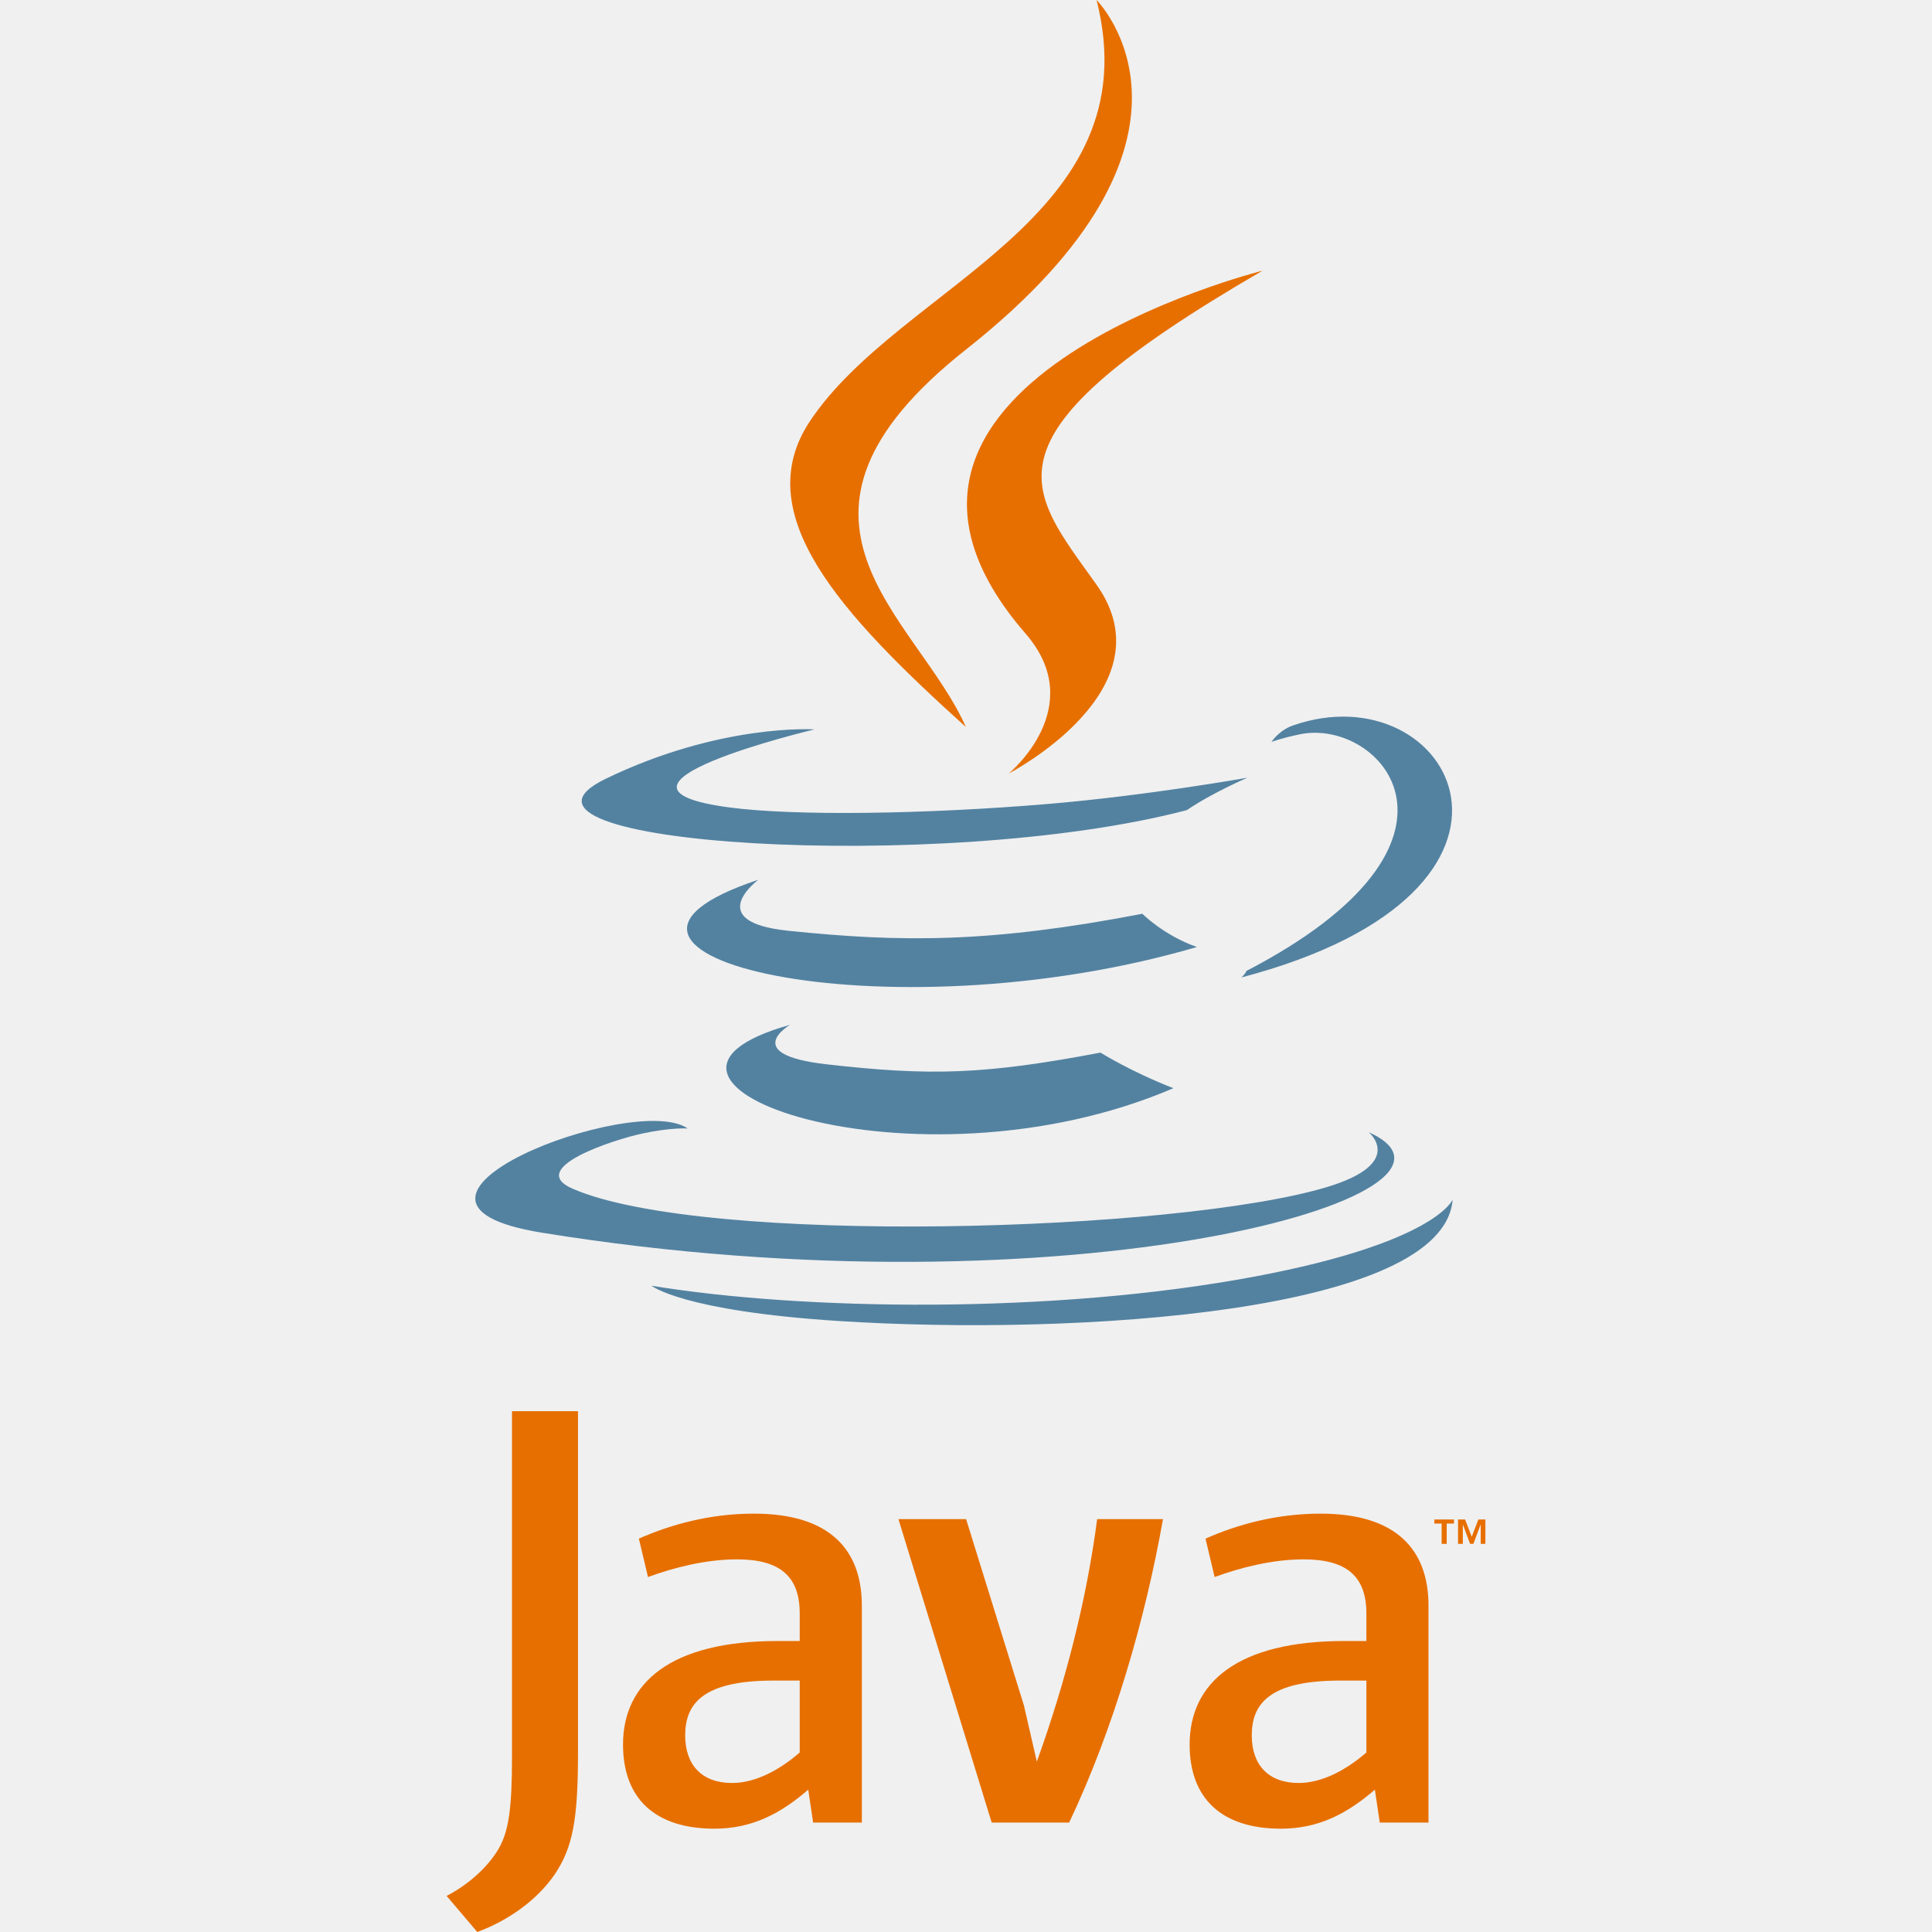
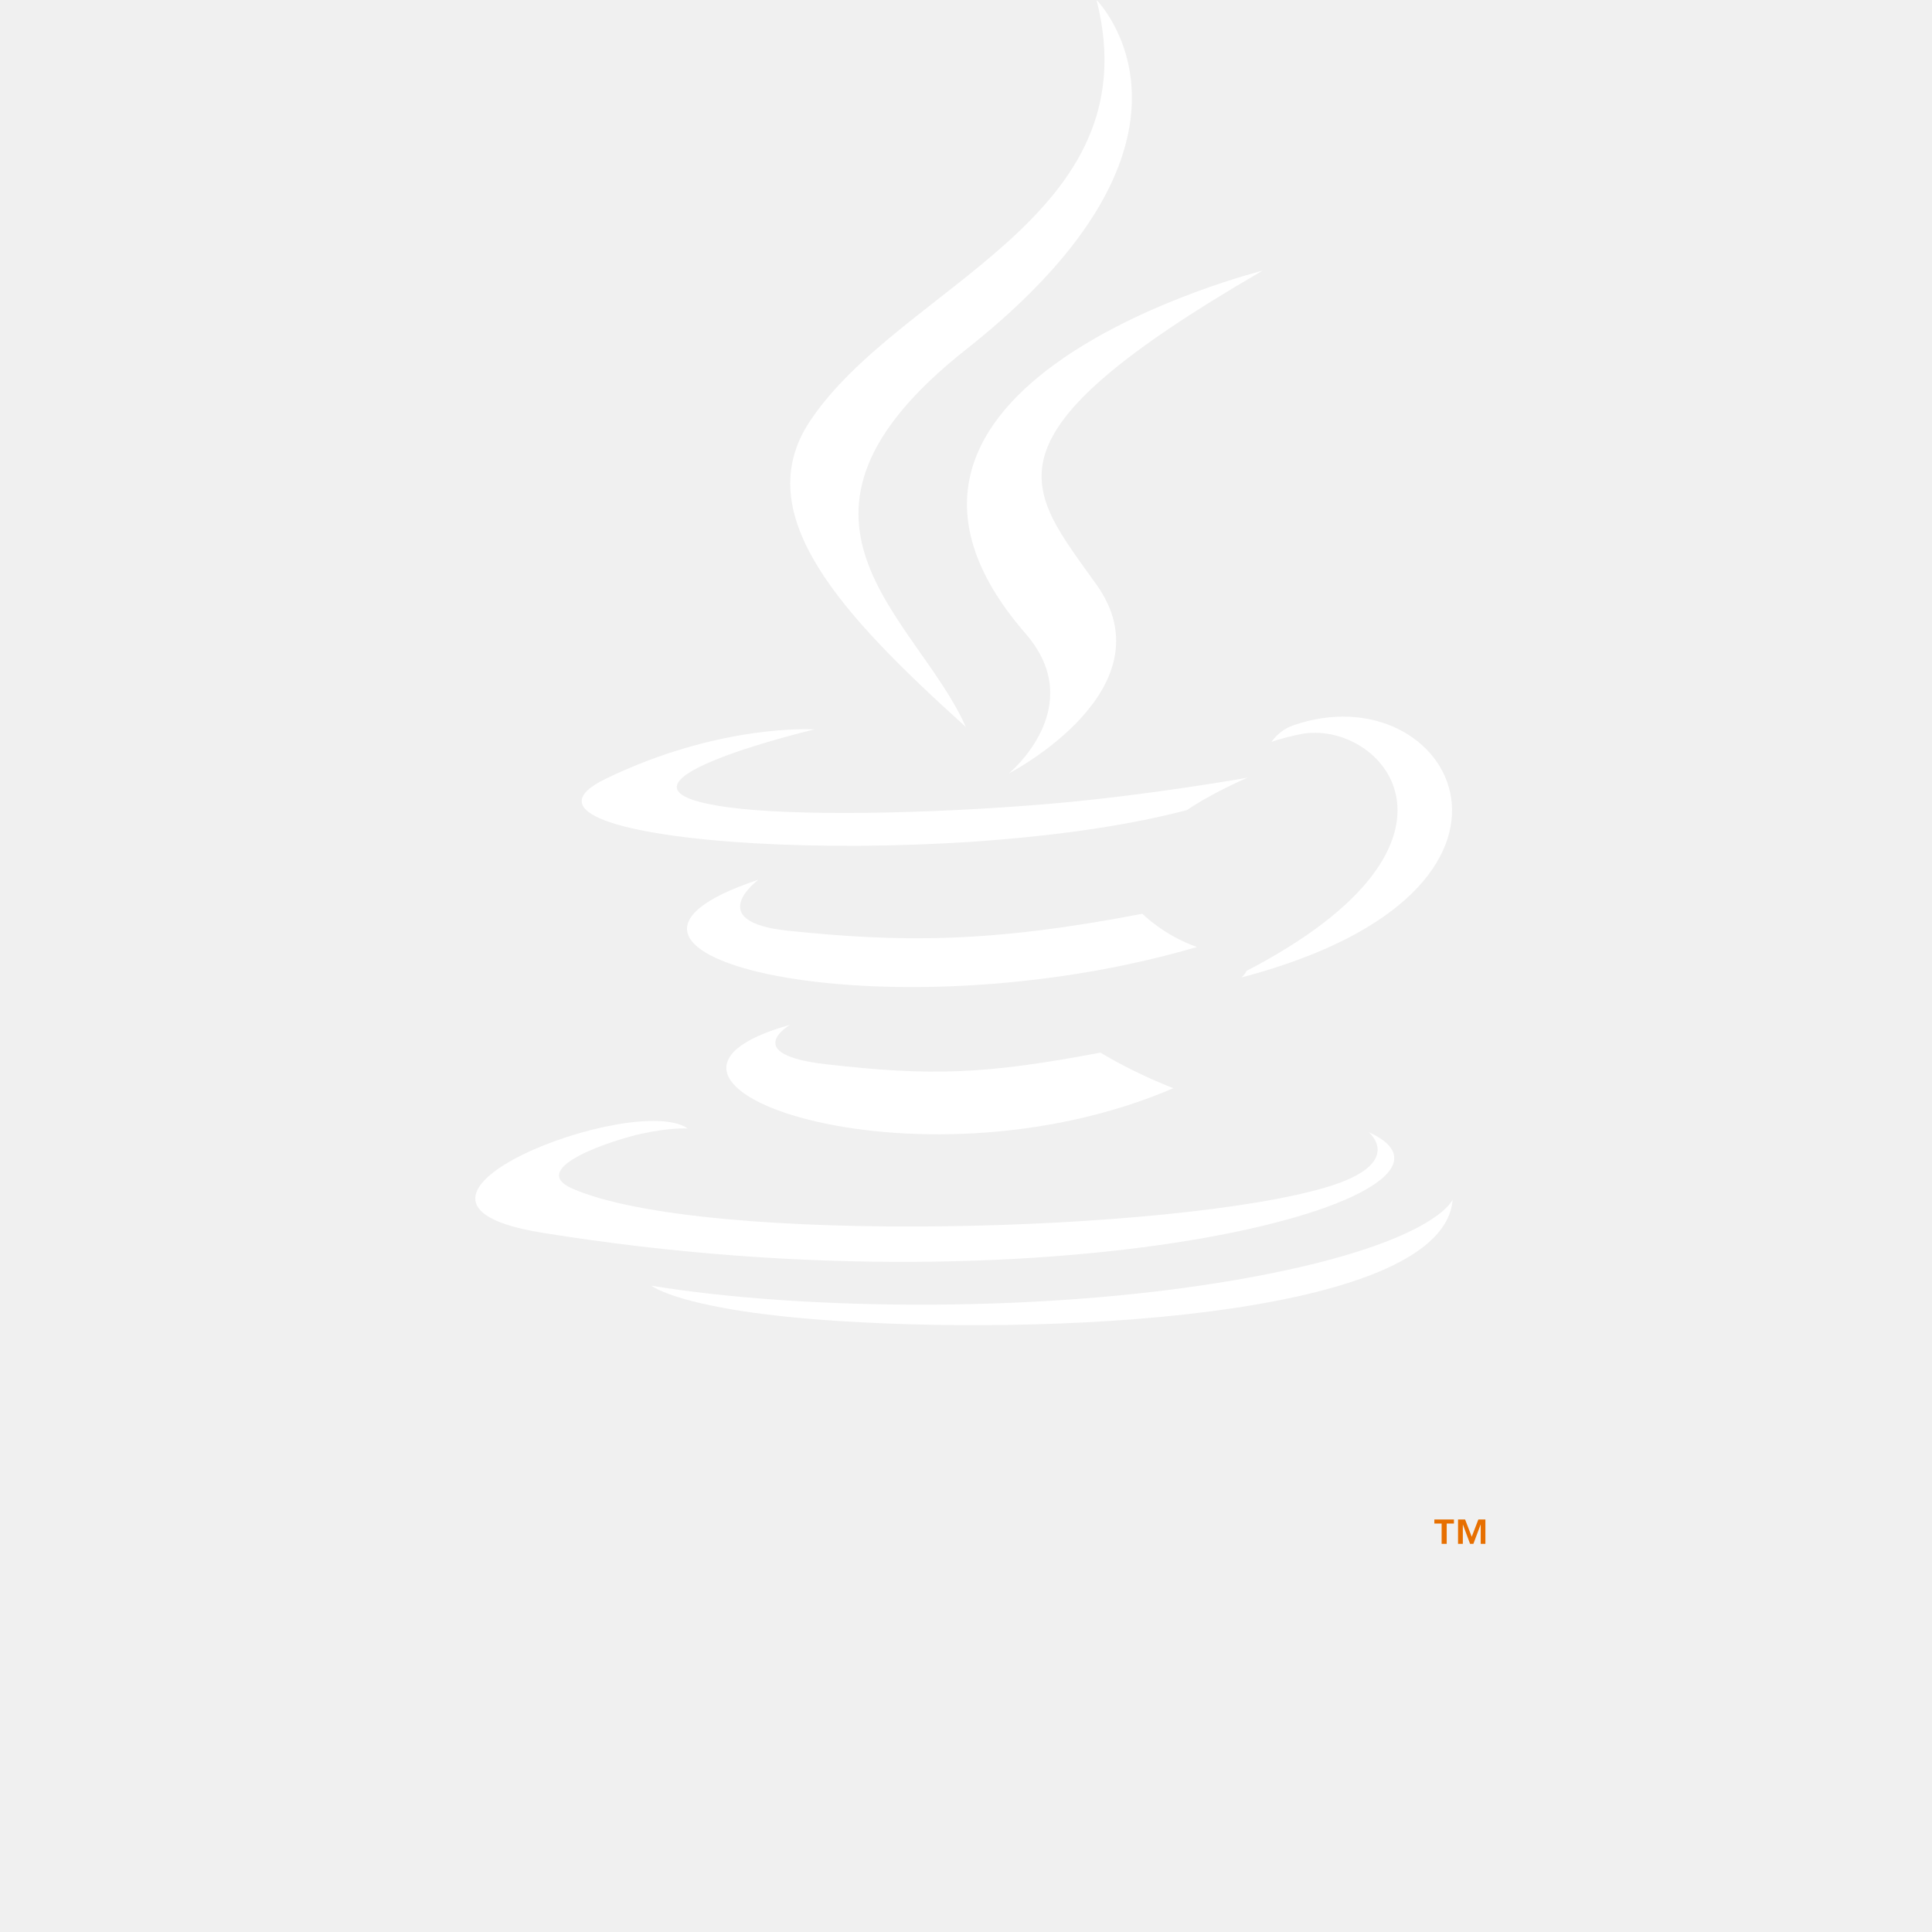
<svg xmlns="http://www.w3.org/2000/svg" width="50" height="50" viewBox="6.527 4.399 290.829 540.906">
  <path d="M285.104 430.945h-2.037v-1.14h5.486v1.14h-2.025v5.688h-1.424v-5.688zm10.942.297h-.032l-2.02 5.393h-.924l-2.006-5.393h-.024v5.393h-1.343v-6.828h1.976l1.86 4.835 1.854-4.835h1.969v6.828h-1.311l.001-5.393z" fill="#e76f00" />
-   <path d="M102.681 291.324s-14.178 8.245 10.09 11.035c29.4 3.354 44.426 2.873 76.825-3.259 0 0 8.518 5.341 20.414 9.967-72.63 31.128-164.376-1.803-107.329-17.743M93.806 250.704s-15.902 11.771 8.384 14.283c31.406 3.24 56.208 3.505 99.125-4.759 0 0 5.937 6.018 15.271 9.309-87.815 25.678-185.624 2.025-122.78-18.833" fill="#5382a1" />
-   <path d="M168.625 181.799c17.896 20.604-4.701 39.146-4.701 39.146s45.439-23.458 24.571-52.833c-19.491-27.395-34.438-41.005 46.479-87.934.001-.001-127.013 31.721-66.349 101.621" fill="#e76f00" />
-   <path d="M264.684 321.369s10.492 8.646-11.555 15.333c-41.923 12.7-174.488 16.535-211.314.507-13.238-5.76 11.587-13.752 19.396-15.429 8.144-1.766 12.798-1.437 12.798-1.437-14.722-10.371-95.157 20.363-40.857 29.166 148.084 24.015 269.944-10.814 231.532-28.14M109.499 208.617s-67.431 16.016-23.879 21.832c18.389 2.462 55.047 1.905 89.192-.956 27.906-2.354 55.928-7.358 55.928-7.358s-9.84 4.214-16.959 9.074c-68.475 18.01-200.756 9.631-162.674-8.79 32.206-15.568 58.392-13.802 58.392-13.802M230.462 276.231c69.608-36.171 37.425-70.932 14.96-66.248-5.506 1.146-7.961 2.139-7.961 2.139s2.045-3.202 5.947-4.588c44.441-15.624 78.619 46.081-14.346 70.521 0 0 1.079-.962 1.4-1.824" fill="#5382a1" />
-   <path d="M188.495 4.399s38.55 38.562-36.563 97.862c-60.233 47.567-13.735 74.689-.025 105.678-35.158-31.723-60.96-59.647-43.65-85.637 25.406-38.151 95.792-56.648 80.238-117.903" fill="#e76f00" />
-   <path d="M116.339 374.246c66.815 4.277 169.417-2.373 171.846-33.987 0 0-4.67 11.984-55.219 21.503-57.027 10.731-127.364 9.479-169.081 2.601.002-.002 8.541 7.067 52.454 9.883" fill="#5382a1" />
-   <path d="M105.389 495.049c-6.303 5.467-12.96 8.536-18.934 8.536-8.527 0-13.134-5.113-13.134-13.314 0-8.871 4.937-15.357 24.739-15.357h7.328l.001 20.135m17.392 19.623V453.93c0-15.518-8.85-25.756-30.188-25.756-12.457 0-23.369 3.076-32.238 6.999l2.56 10.752c6.983-2.563 16.022-4.949 24.894-4.949 12.292 0 17.58 4.949 17.58 15.181v7.678h-6.135c-29.865 0-43.337 11.593-43.337 28.993 0 15.018 8.878 23.554 25.594 23.554 10.745 0 18.766-4.437 26.264-10.929l1.361 9.221 13.645-.002zM180.824 514.672h-21.691l-26.106-84.96h18.944l16.198 52.199 3.601 15.699c8.195-22.698 13.992-45.726 16.891-67.898h18.427c-4.938 27.976-13.822 58.684-26.264 84.96M264.038 495.049c-6.315 5.467-12.983 8.536-18.958 8.536-8.512 0-13.131-5.113-13.131-13.314 0-8.871 4.947-15.357 24.748-15.357h7.341v20.135m17.39 19.623V453.93c0-15.518-8.871-25.756-30.186-25.756-12.465 0-23.381 3.076-32.246 6.999l2.557 10.752c6.985-2.563 16.041-4.949 24.906-4.949 12.283 0 17.579 4.949 17.579 15.181v7.678h-6.146c-29.873 0-43.34 11.593-43.34 28.993 0 15.018 8.871 23.554 25.584 23.554 10.752 0 18.77-4.437 26.28-10.929l1.366 9.221 13.646-.002zM36.847 529.099c-4.958 7.239-12.966 12.966-21.733 16.206L6.527 535.2c6.673-3.424 12.396-8.954 15.055-14.104 2.3-4.581 3.252-10.485 3.252-24.604v-96.995h18.478v95.666c-.001 18.875-1.51 26.5-6.465 33.936" fill="#e76f00" />
+   <path d="M102.681 291.324s-14.178 8.245 10.09 11.035c29.4 3.354 44.426 2.873 76.825-3.259 0 0 8.518 5.341 20.414 9.967-72.63 31.128-164.376-1.803-107.329-17.743M93.806 250.704s-15.902 11.771 8.384 14.283c31.406 3.24 56.208 3.505 99.125-4.759 0 0 5.937 6.018 15.271 9.309-87.815 25.678-185.624 2.025-122.78-18.833" fill="#fff" />
+   <path d="M168.625 181.799c17.896 20.604-4.701 39.146-4.701 39.146s45.439-23.458 24.571-52.833c-19.491-27.395-34.438-41.005 46.479-87.934.001-.001-127.013 31.721-66.349 101.621" fill="#fff" />
+   <path d="M264.684 321.369s10.492 8.646-11.555 15.333c-41.923 12.7-174.488 16.535-211.314.507-13.238-5.76 11.587-13.752 19.396-15.429 8.144-1.766 12.798-1.437 12.798-1.437-14.722-10.371-95.157 20.363-40.857 29.166 148.084 24.015 269.944-10.814 231.532-28.14M109.499 208.617s-67.431 16.016-23.879 21.832c18.389 2.462 55.047 1.905 89.192-.956 27.906-2.354 55.928-7.358 55.928-7.358s-9.84 4.214-16.959 9.074c-68.475 18.01-200.756 9.631-162.674-8.79 32.206-15.568 58.392-13.802 58.392-13.802M230.462 276.231c69.608-36.171 37.425-70.932 14.96-66.248-5.506 1.146-7.961 2.139-7.961 2.139s2.045-3.202 5.947-4.588c44.441-15.624 78.619 46.081-14.346 70.521 0 0 1.079-.962 1.4-1.824" fill="#fff" />
+   <path d="M188.495 4.399s38.55 38.562-36.563 97.862c-60.233 47.567-13.735 74.689-.025 105.678-35.158-31.723-60.96-59.647-43.65-85.637 25.406-38.151 95.792-56.648 80.238-117.903" fill="#fff" />
+   <path d="M116.339 374.246c66.815 4.277 169.417-2.373 171.846-33.987 0 0-4.67 11.984-55.219 21.503-57.027 10.731-127.364 9.479-169.081 2.601.002-.002 8.541 7.067 52.454 9.883" fill="#fff" />
</svg>
